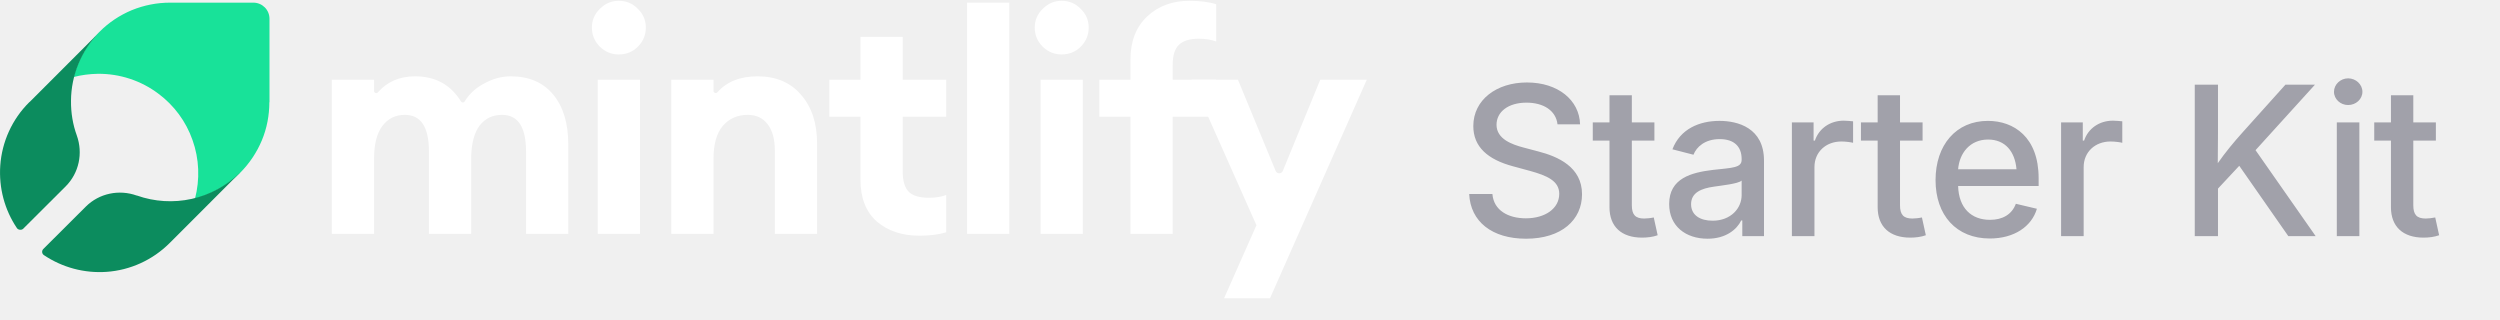
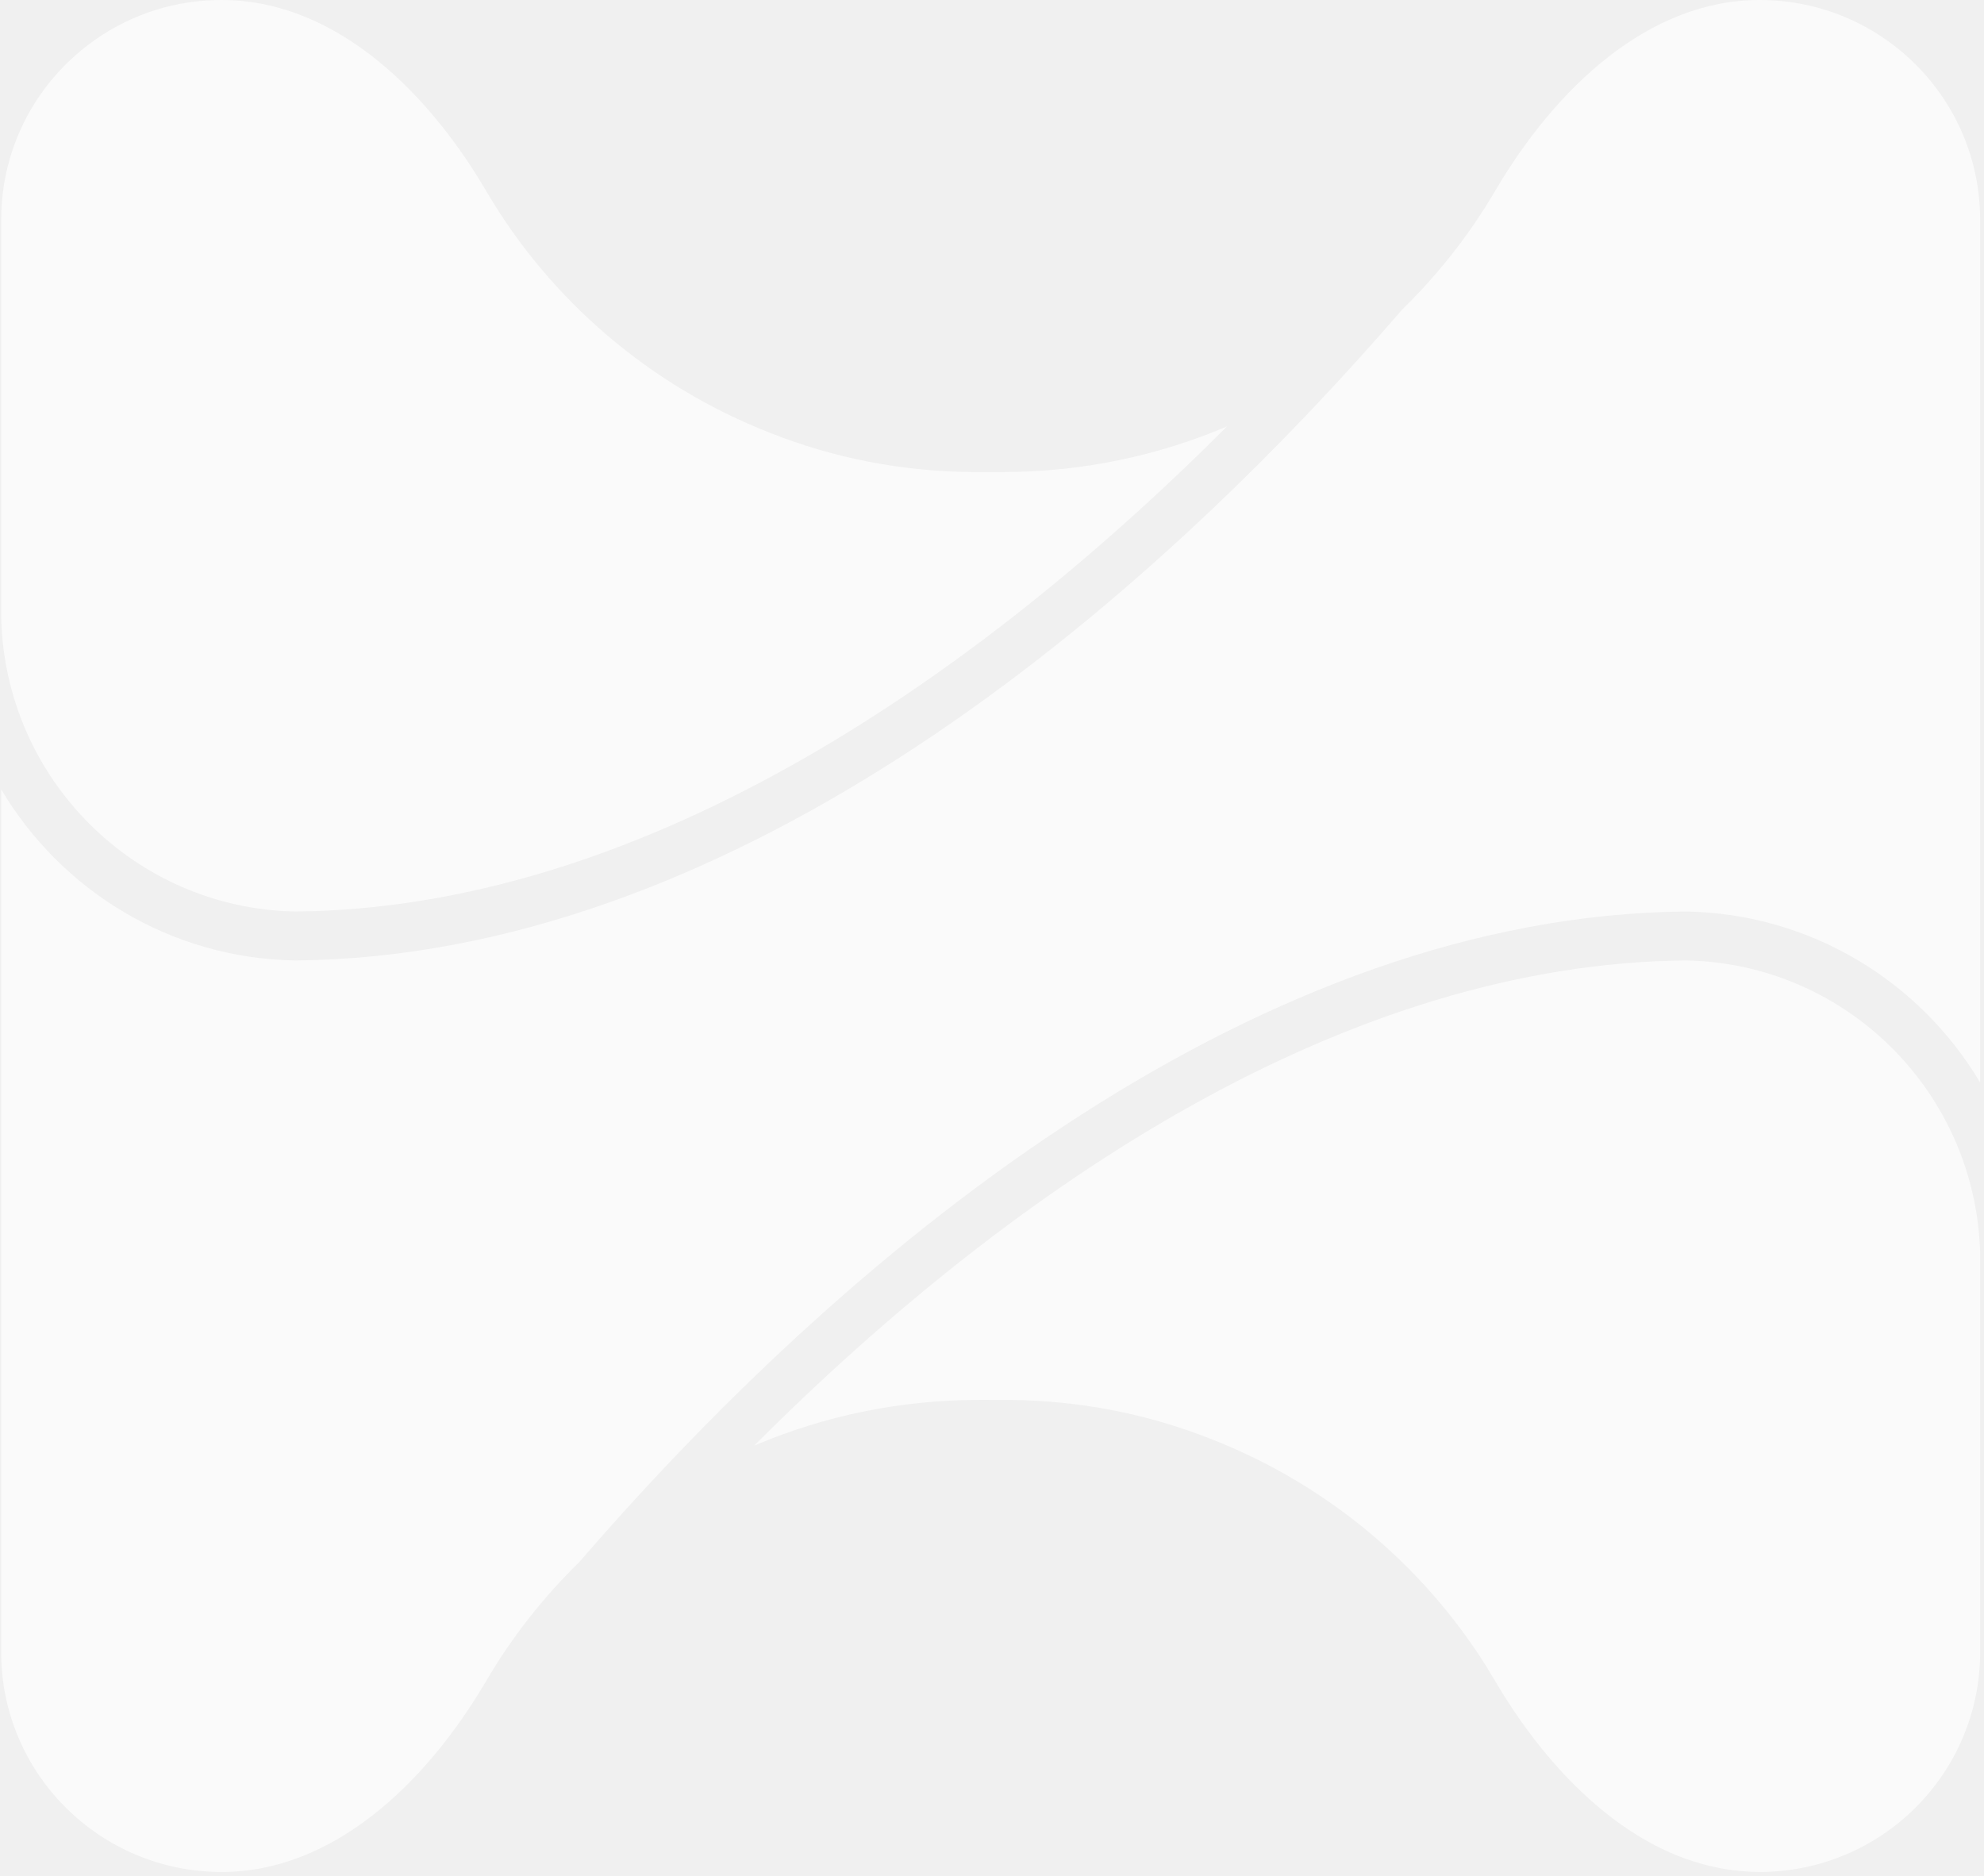
- <svg xmlns="http://www.w3.org/2000/svg" width="180" height="23" viewBox="0 0 180 23" fill="none">
-   <path d="M91.44 21.476H88.133L90.464 16.216L85.802 5.74H89.132L91.847 12.307C91.943 12.536 92.268 12.536 92.362 12.306L95.058 5.74H98.409L91.44 21.476Z" fill="white" />
-   <path d="M81.393 16.837V8.403H79.152V5.74H81.393V4.297C81.393 2.98 81.792 1.944 82.592 1.19C83.391 0.435 84.404 0.058 85.633 0.058C86.387 0.058 87.031 0.139 87.564 0.302V2.988C87.208 2.854 86.794 2.788 86.32 2.788C85.655 2.788 85.174 2.936 84.878 3.232C84.582 3.513 84.434 3.994 84.434 4.674V5.74H87.564V8.403H84.434V16.837H81.393Z" fill="white" />
-   <path d="M76.433 3.92C75.915 3.92 75.463 3.735 75.079 3.365C74.694 2.98 74.502 2.521 74.502 1.989C74.502 1.456 74.694 1.005 75.079 0.635C75.463 0.25 75.915 0.058 76.433 0.058C76.98 0.058 77.438 0.25 77.809 0.635C78.193 1.005 78.386 1.456 78.386 1.989C78.386 2.521 78.193 2.98 77.809 3.365C77.438 3.735 76.98 3.92 76.433 3.92ZM74.924 16.837V5.74H77.964V16.837H74.924Z" fill="white" />
-   <path d="M69.628 16.837V0.191H72.669V16.837H69.628Z" fill="white" />
-   <path d="M66.194 16.97C64.951 16.97 63.93 16.63 63.131 15.949C62.347 15.254 61.955 14.255 61.955 12.953V8.403H59.713V5.74H61.955V2.655H64.995V5.74H68.125V8.403H64.995V12.354C64.995 13.034 65.143 13.523 65.439 13.819C65.735 14.1 66.216 14.24 66.882 14.24C67.355 14.24 67.769 14.174 68.125 14.04V16.726C67.592 16.889 66.948 16.97 66.194 16.97Z" fill="white" />
-   <path d="M48.332 16.837V5.74H51.373V6.551C51.373 6.688 51.559 6.748 51.65 6.646C52.328 5.879 53.293 5.495 54.546 5.495C55.878 5.495 56.921 5.939 57.676 6.827C58.445 7.7 58.83 8.869 58.83 10.334V16.837H55.789V10.844C55.789 10.03 55.619 9.402 55.279 8.958C54.939 8.499 54.458 8.27 53.836 8.27C53.096 8.27 52.497 8.536 52.038 9.069C51.594 9.601 51.373 10.386 51.373 11.421V16.837H48.332Z" fill="white" />
-   <path d="M44.547 3.92C44.029 3.92 43.578 3.735 43.193 3.365C42.809 2.98 42.616 2.521 42.616 1.989C42.616 1.456 42.809 1.005 43.193 0.635C43.578 0.25 44.029 0.058 44.547 0.058C45.095 0.058 45.553 0.25 45.923 0.635C46.308 1.005 46.5 1.456 46.5 1.989C46.5 2.521 46.308 2.98 45.923 3.365C45.553 3.735 45.095 3.92 44.547 3.92ZM43.038 16.837V5.74H46.079V16.837H43.038Z" fill="white" />
-   <path d="M37.875 16.837V10.911C37.875 9.15 37.298 8.27 36.144 8.27C35.478 8.27 34.945 8.521 34.546 9.024C34.161 9.527 33.954 10.275 33.924 11.266V16.837H30.884V10.911C30.884 9.15 30.306 8.27 29.152 8.27C28.472 8.27 27.932 8.536 27.532 9.069C27.133 9.601 26.933 10.386 26.933 11.421V16.837H23.892V5.74H26.933V6.559C26.933 6.695 27.116 6.755 27.206 6.652C27.878 5.881 28.771 5.495 29.885 5.495C31.349 5.495 32.452 6.1 33.193 7.309C33.252 7.404 33.395 7.403 33.454 7.307C33.774 6.78 34.219 6.361 34.79 6.05C35.441 5.68 36.099 5.495 36.765 5.495C38.082 5.495 39.103 5.932 39.828 6.805C40.553 7.678 40.916 8.876 40.916 10.4V16.837H37.875Z" fill="white" />
-   <path d="M19.403 7.362V1.35C19.403 0.705 18.879 0.191 18.244 0.191H12.235C11.291 0.191 10.357 0.378 9.487 0.733C8.618 1.098 7.824 1.621 7.16 2.295L7.114 2.341C6.235 3.23 5.609 4.333 5.291 5.548C5.861 5.399 6.45 5.324 7.039 5.314C8.609 5.296 10.151 5.801 11.403 6.745C12.534 7.586 13.394 8.746 13.861 10.083C14.347 11.438 14.403 12.916 14.039 14.309C15.244 13.991 16.356 13.364 17.244 12.486L17.291 12.439C17.954 11.775 18.487 10.98 18.851 10.111C19.216 9.241 19.393 8.306 19.393 7.362H19.403Z" fill="#18E299" />
-   <path d="M5.112 7.26C5.121 5.416 5.857 3.646 7.151 2.324L2.151 7.326C2.133 7.344 2.114 7.354 2.095 7.372C0.876 8.583 0.14 10.204 0.019 11.918C-0.092 13.52 0.327 15.103 1.22 16.426C1.306 16.552 1.537 16.593 1.667 16.472L4.73 13.417C5.689 12.458 5.987 11.033 5.531 9.757C5.242 8.965 5.103 8.117 5.112 7.26Z" fill="#0C8C5E" />
-   <path d="M17.262 12.44C16.303 13.38 15.102 14.032 13.799 14.321C12.486 14.61 11.127 14.526 9.861 14.079C9.861 14.079 9.851 14.079 9.842 14.079C8.567 13.622 7.142 13.921 6.183 14.871L3.12 17.926C2.99 18.056 3.009 18.27 3.167 18.373C4.489 19.258 6.072 19.686 7.673 19.574C9.386 19.453 10.997 18.717 12.216 17.497L12.263 17.451L17.262 12.449V12.44Z" fill="#0C8C5E" />
-   <text x="105" y="17" font-family="Inter, ui-sans-serif, system-ui, -apple-system, sans-serif" font-size="15" font-weight="500" fill="#A1A1AA" letter-spacing="-0.01em">Starter Kit</text>
+ <svg xmlns="http://www.w3.org/2000/svg" width="404" height="382" viewBox="0 0 404 382" fill="none">
+   <path d="M304.403 38.968C316.85 17.748 335.802 0 358.301 0C383.124 2.37608e-06 403.207 20.056 403.207 44.749V195.57L403.215 195.57V220.457C391.019 199.904 368.756 186.028 343.287 185.617C257.429 186.395 175.815 251.124 117.971 318.079C110.659 325.22 104.233 333.386 99.044 342.231C86.598 363.451 67.646 381.2 45.146 381.2C20.324 381.2 0.24 361.144 0.24 336.451L0.245 160.751C12.442 181.3 34.639 195.171 60.105 195.582L60.23 195.583C146.068 194.805 227.601 130.065 285.442 63.128C292.757 55.985 299.213 47.816 304.403 38.968Z" fill="#FAFAFA" />
+   <path d="M199.458 285.066C183.169 285.066 167.66 288.383 153.59 294.37C207.416 240.501 274.517 196.233 343.251 195.583C375.974 196.145 402.45 222.533 403.215 255.379L403.21 336.451C403.21 361.085 383.222 381.105 358.482 381.2C357.144 381.194 355.83 381.135 354.54 381.025C350.149 380.628 345.855 379.561 341.69 377.927C326.437 371.828 313.57 357.85 304.409 342.231C291.347 319.962 270.902 302.454 246.383 292.949C233.785 287.981 220.041 285.204 205.531 285.071L199.458 285.066Z" fill="#FAFAFA" />
+   <path d="M15.178 11.426C6.002 19.628 0.245 31.52 0.245 44.749L0.245 125.769C1.009 158.614 27.481 185.055 60.204 185.617C128.935 184.966 196.034 140.702 249.859 86.835C235.792 92.819 220.287 96.134 204.003 96.134C203.38 96.134 202.757 96.136 202.134 96.138C200.731 96.142 199.327 96.147 197.924 96.129C183.312 95.994 169.477 93.179 156.806 88.145C132.407 78.617 112.063 61.156 99.049 38.968C92.749 28.227 84.782 18.376 75.532 11.265C70.786 7.617 65.703 4.69 60.333 2.735C55.51 0.979 50.456 0.007 45.209 1.06924e-05L43.884 0.017C34.159 0.264 25.213 3.613 17.981 9.116C17.015 9.849 16.08 10.62 15.178 11.426Z" fill="#FAFAFA" />
</svg>
